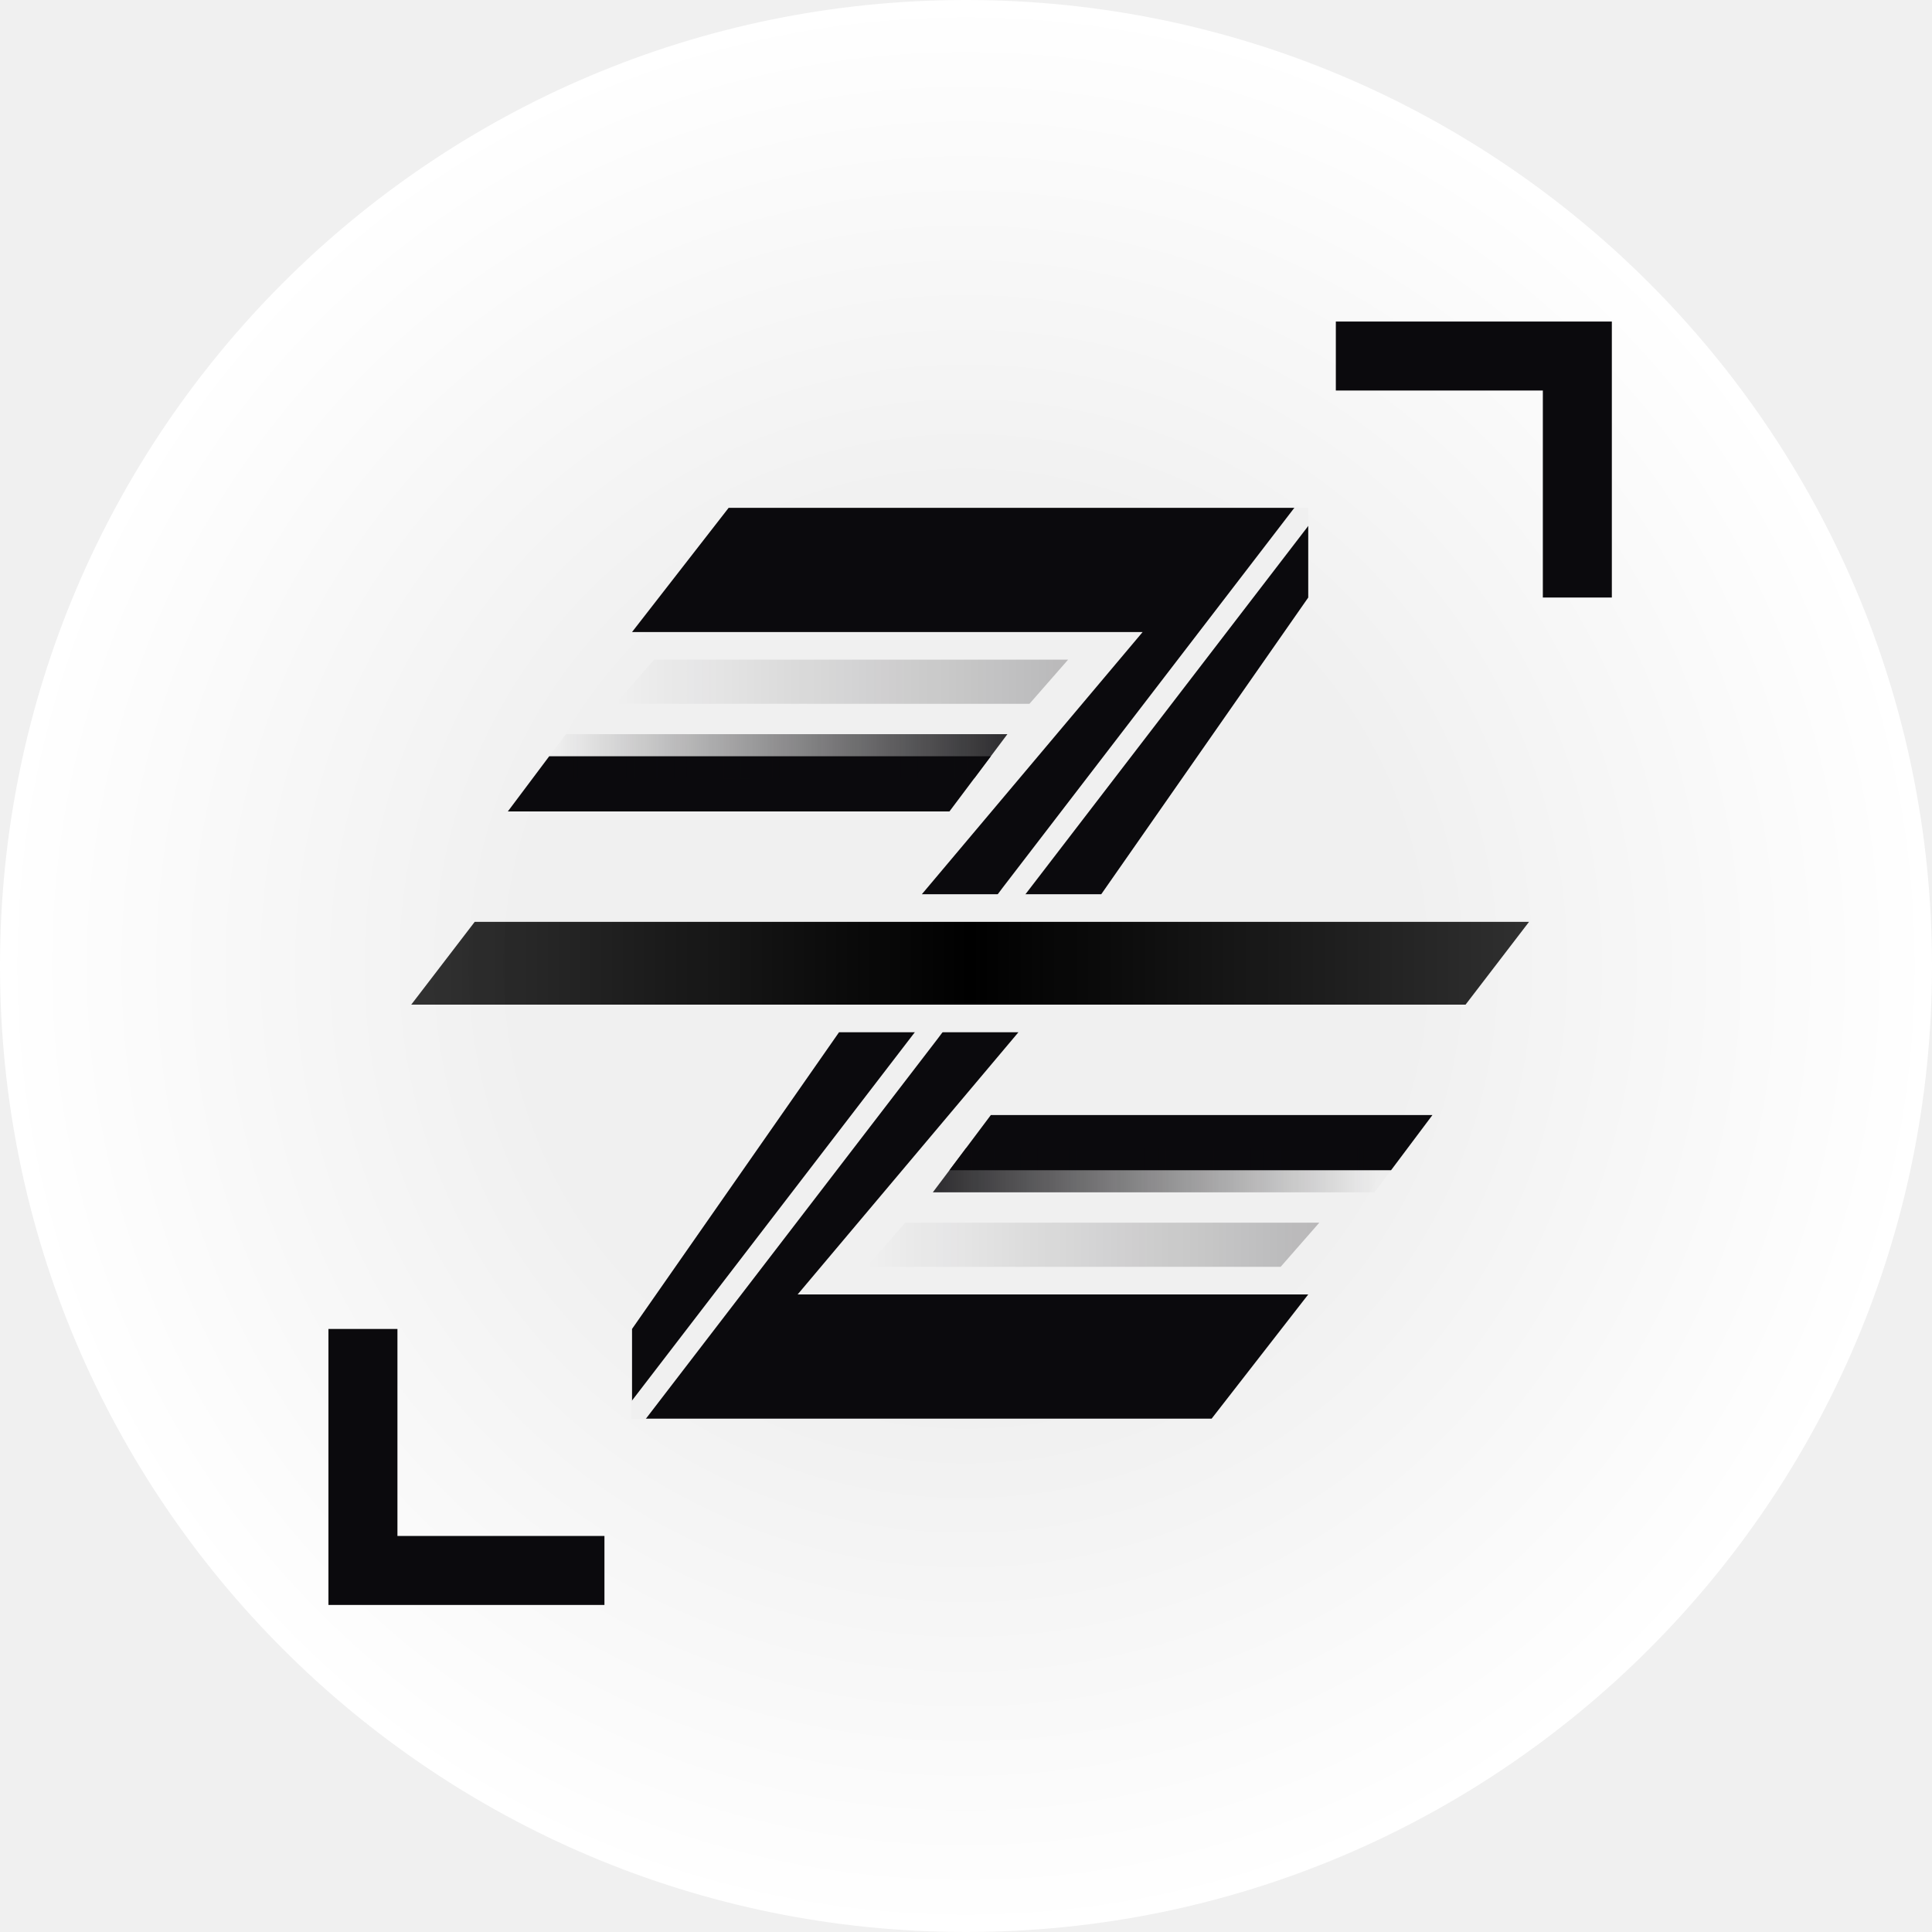
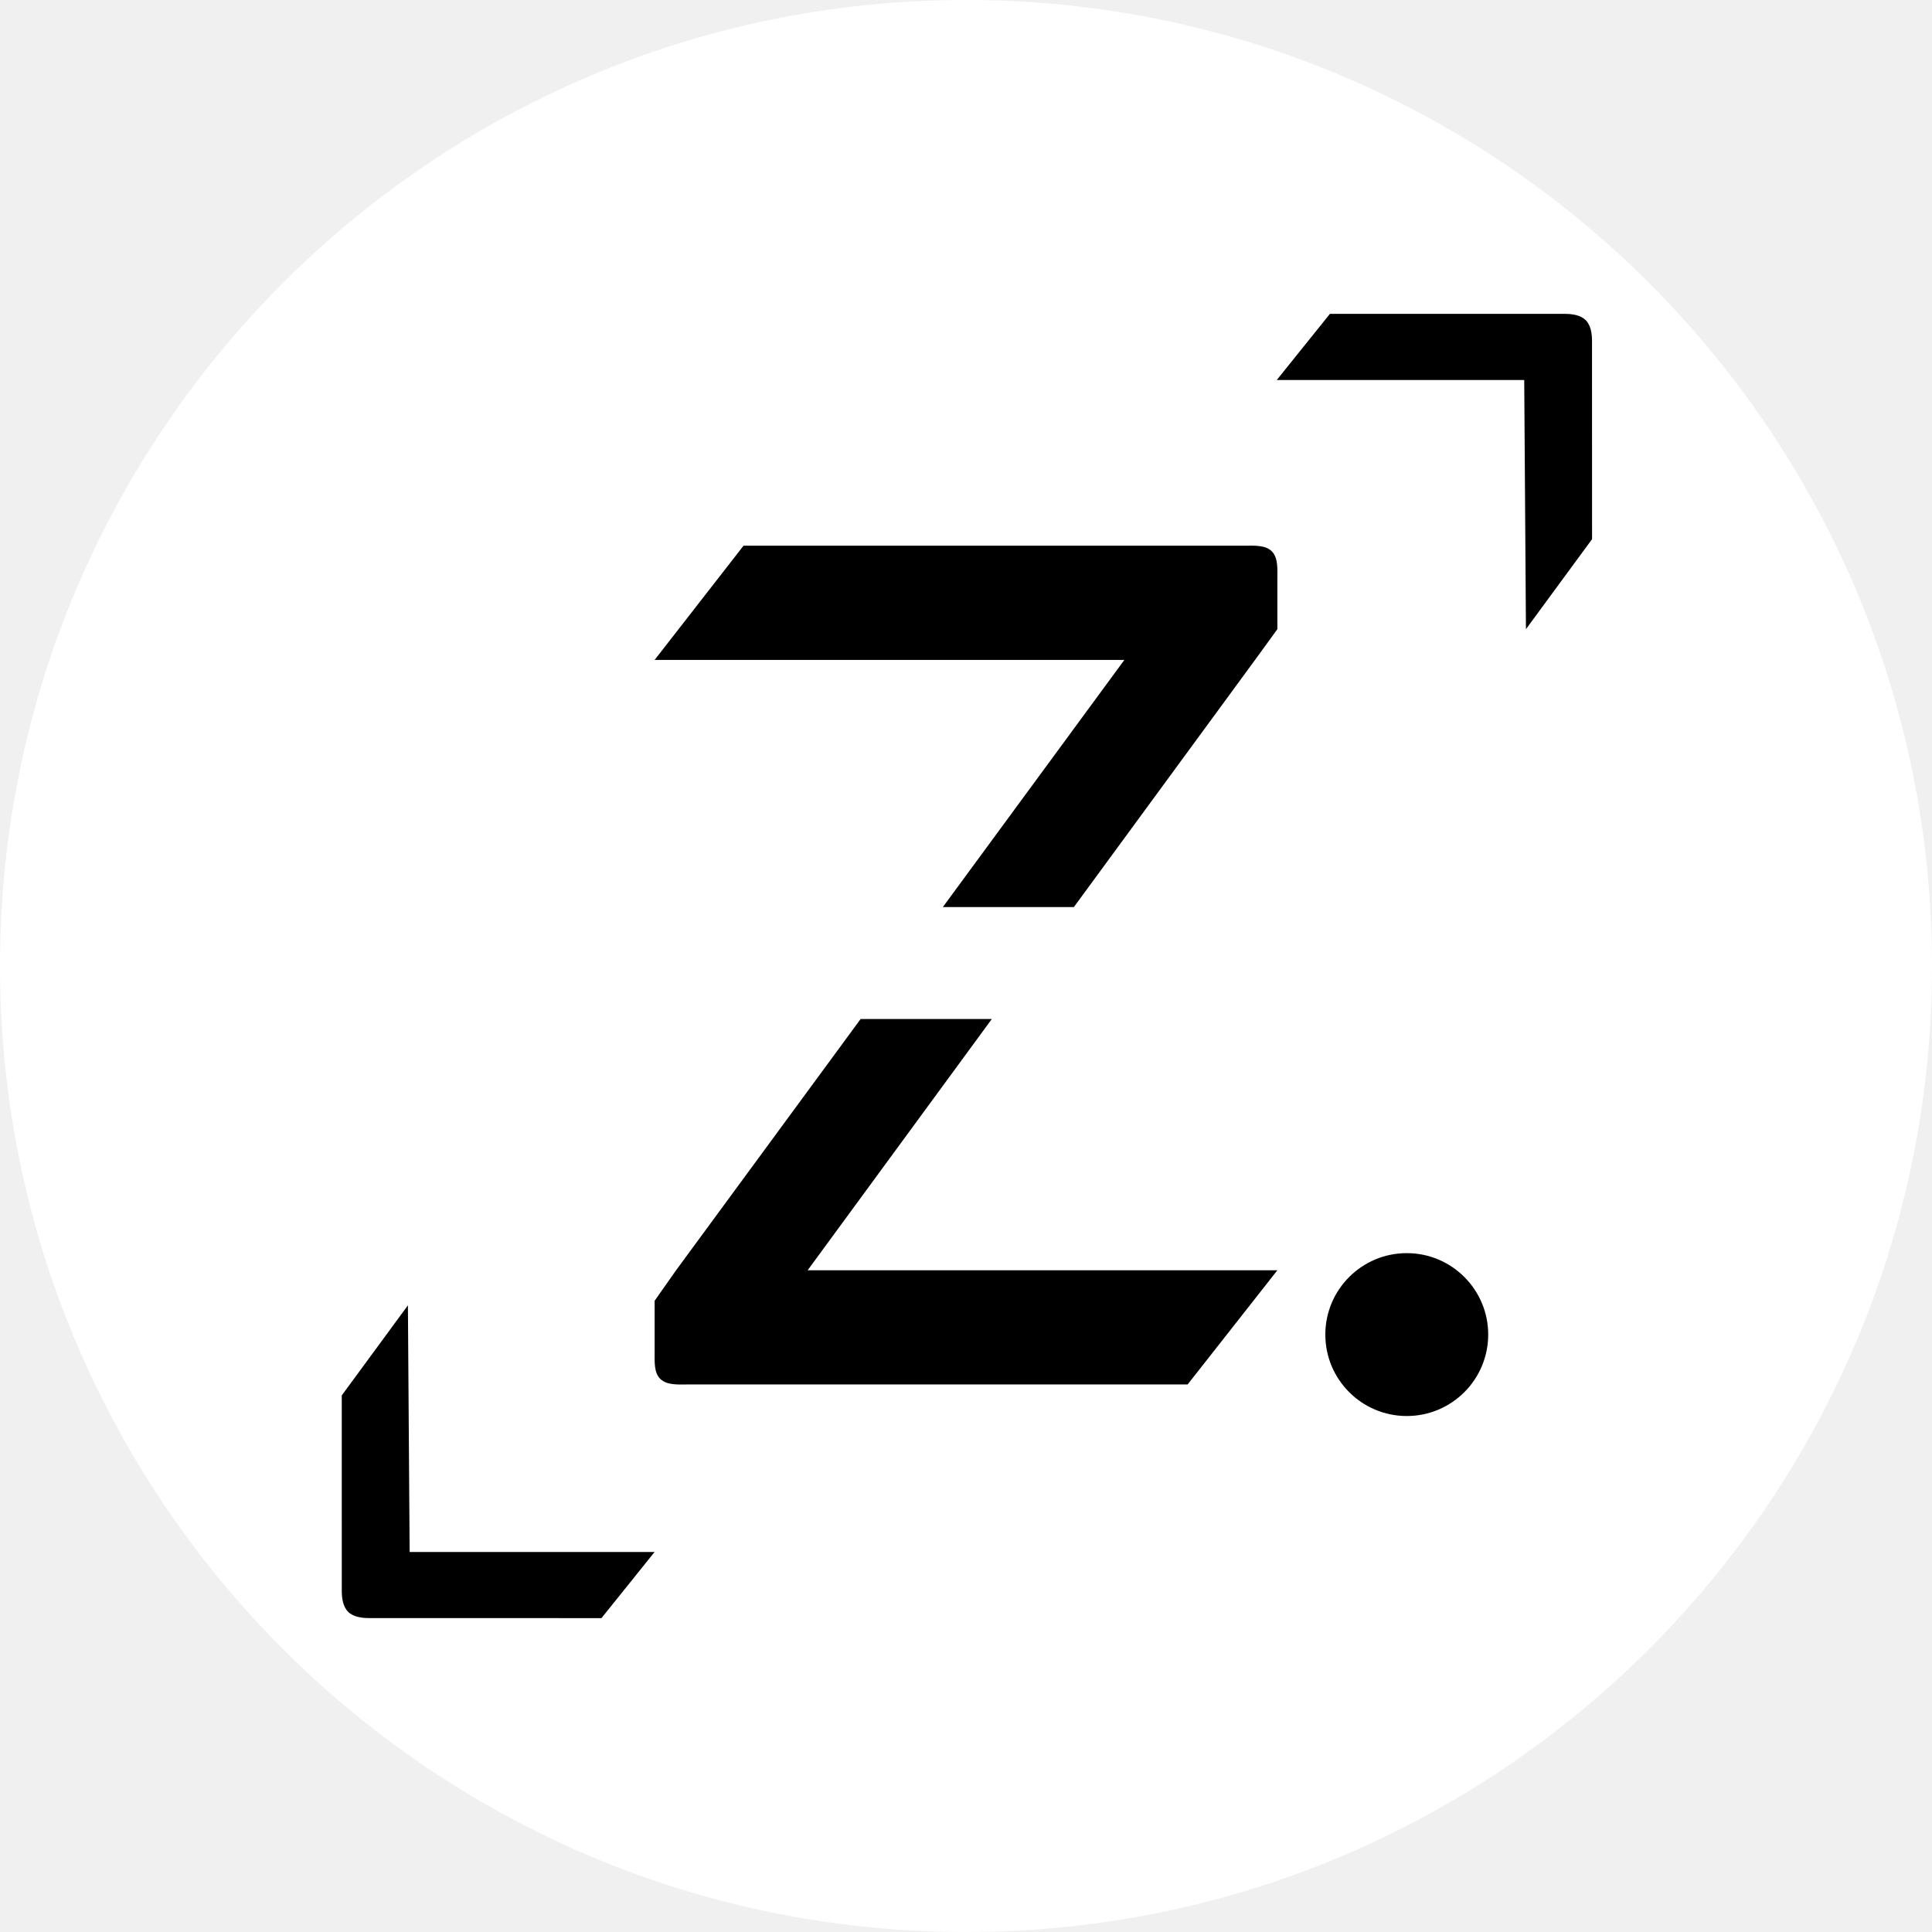
- <svg xmlns="http://www.w3.org/2000/svg" xmlns:xlink="http://www.w3.org/1999/xlink" width="700" height="700" viewBox="0 0 700 700">
-   <defs>
-     <linearGradient id="I">
-       <stop offset=".461" stop-color="#f0f0f0" />
-       <stop offset="1" stop-color="#fff" />
-     </linearGradient>
-     <linearGradient id="H">
-       <stop offset=".461" stop-color="#19181c" />
-       <stop offset="1" stop-color="#0b0a0d" />
-     </linearGradient>
-     <linearGradient id="G">
-       <stop offset=".642" stop-color="#780005" stop-opacity=".2" />
-       <stop offset=".942" stop-color="#a52000" />
-     </linearGradient>
-     <linearGradient id="F">
-       <stop offset=".059" stop-color="#be08ff" />
-       <stop offset=".362" stop-color="#002616" stop-opacity=".2" />
-     </linearGradient>
-     <linearGradient id="E">
-       <stop offset="0" stop-color="#505ff0" />
-       <stop offset=".42" stop-color="#047dfa" />
-       <stop offset=".503" stop-color="#1e5cff" />
-       <stop offset="1" stop-color="#2332be" />
-     </linearGradient>
-     <linearGradient id="D">
-       <stop offset="0" stop-color="#0b7dff" />
-       <stop offset=".917" stop-color="#0b7dff" stop-opacity="0" />
-     </linearGradient>
-     <linearGradient id="C">
-       <stop offset=".08" stop-color="#0b69ff" stop-opacity="0" />
-       <stop offset="1" stop-color="#0b69ff" />
-     </linearGradient>
-     <linearGradient id="B">
-       <stop offset=".642" stop-color="#780005" stop-opacity=".199" />
-       <stop offset=".943" stop-color="#a52000" />
-     </linearGradient>
-     <linearGradient id="A">
-       <stop offset=".059" stop-color="#be08ff" />
-       <stop offset=".358" stop-color="#002616" stop-opacity=".199" />
-     </linearGradient>
-     <linearGradient id="z">
-       <stop offset="0" stop-color="#044af1" />
-       <stop offset="1" stop-color="#2284ff" />
-     </linearGradient>
-     <linearGradient id="y">
-       <stop offset=".039" stop-color="#14cdff" />
-       <stop offset=".683" stop-color="#2a3cf9" />
-     </linearGradient>
-     <linearGradient id="x">
-       <stop offset="0" stop-color="#e8f0ff" stop-opacity=".553" />
-       <stop offset=".5" stop-color="#f7f5f9" />
-       <stop offset="1" stop-color="#e8f0ff" stop-opacity=".553" />
-     </linearGradient>
-     <linearGradient id="w">
-       <stop offset=".044" stop-color="#14cdff" />
-       <stop offset=".684" stop-color="#2a3cf9" />
-     </linearGradient>
-     <linearGradient id="v">
-       <stop offset="0" stop-color="#044af1" />
-       <stop offset="1" stop-color="#2284ff" />
-     </linearGradient>
-     <linearGradient id="u">
-       <stop offset="0" stop-color="#505ff0" />
-       <stop offset=".42" stop-color="#047dfa" />
-       <stop offset=".5" stop-color="#1e5cff" />
-       <stop offset="1" stop-color="#2332be" />
-     </linearGradient>
-     <linearGradient id="t">
-       <stop offset="0" stop-color="#044af1" stop-opacity=".353" />
-       <stop offset="1" stop-color="#044af1" stop-opacity="0" />
-     </linearGradient>
-     <linearGradient id="s">
-       <stop offset="0" stop-color="#044af1" />
-       <stop offset="1" stop-color="#044af1" stop-opacity=".082" />
-     </linearGradient>
-     <linearGradient id="r">
-       <stop offset="0" stop-color="#044af1" stop-opacity=".084" />
-       <stop offset="1" stop-color="#044af1" />
-     </linearGradient>
-     <linearGradient id="q">
-       <stop offset="0" stop-color="#044af1" stop-opacity="0" />
-       <stop offset="1" stop-color="#044af1" stop-opacity=".354" />
-     </linearGradient>
-     <linearGradient id="p">
-       <stop offset="0" stop-color="#0b3cc2" stop-opacity=".803" />
-       <stop offset=".5" stop-color="#0b62ff" />
-       <stop offset="1" stop-color="#0b3cc2" stop-opacity=".803" />
-     </linearGradient>
-     <linearGradient id="o">
-       <stop offset="0" stop-color="#0b0a0d" stop-opacity=".846" />
-       <stop offset="1" stop-color="#0b0a0d" stop-opacity=".015" />
-     </linearGradient>
-     <linearGradient id="n">
-       <stop offset="0" stop-color="#0b0a0d" stop-opacity="0" />
-       <stop offset="1" stop-color="#0b0a0d" stop-opacity=".244" />
-     </linearGradient>
-     <linearGradient id="m">
-       <stop offset="0" stop-color="#0b0a0d" stop-opacity=".01" />
-       <stop offset="1" stop-color="#0b0a0d" stop-opacity=".849" />
-     </linearGradient>
-     <linearGradient id="l">
-       <stop offset="0" stop-color="#0b0a0d" stop-opacity="0" />
-       <stop offset="1" stop-color="#0b0a0d" stop-opacity=".237" />
-     </linearGradient>
-     <linearGradient id="k">
-       <stop offset="0" stop-opacity=".795" />
-       <stop offset=".5" />
-       <stop offset="1" stop-opacity=".805" />
-     </linearGradient>
-     <linearGradient id="j">
-       <stop offset="0" stop-color="#fafafa" stop-opacity=".846" />
-       <stop offset="1" stop-color="#fafafa" stop-opacity=".051" />
-     </linearGradient>
-     <linearGradient id="i">
-       <stop offset="0" stop-color="#fafafa" stop-opacity=".237" />
-       <stop offset="1" stop-color="#fafafa" stop-opacity="0" />
-     </linearGradient>
-     <linearGradient id="h">
-       <stop offset="0" stop-color="#ff0039" stop-opacity=".049" />
-       <stop offset="1" stop-color="#ff0039" stop-opacity=".846" />
-     </linearGradient>
-     <linearGradient id="g">
-       <stop offset="0" stop-color="#ff0039" stop-opacity="0" />
-       <stop offset="1" stop-color="#ff0039" stop-opacity=".239" />
-     </linearGradient>
-     <linearGradient id="f">
-       <stop offset="0" stop-color="#fafafa" stop-opacity=".549" />
-       <stop offset=".5" stop-color="#fff" />
-       <stop offset="1" stop-color="#fafafa" stop-opacity=".549" />
-     </linearGradient>
-     <linearGradient id="e">
-       <stop offset="0" stop-color="#ff0039" stop-opacity=".553" />
-       <stop offset=".5" stop-color="#ff0048" />
-       <stop offset="1" stop-color="#ff0039" stop-opacity=".553" />
-     </linearGradient>
-     <linearGradient id="d">
-       <stop offset="0" stop-color="#ff0039" stop-opacity=".854" />
-       <stop offset="1" stop-color="#ff0039" stop-opacity=".049" />
-     </linearGradient>
-     <linearGradient id="c">
-       <stop offset="0" stop-color="#fafafa" stop-opacity=".047" />
-       <stop offset="1" stop-color="#fafafa" stop-opacity=".855" />
-     </linearGradient>
-     <linearGradient id="a">
-       <stop offset="0" stop-color="#fafafa" stop-opacity="0" />
-       <stop offset="1" stop-color="#fafafa" stop-opacity=".235" />
-     </linearGradient>
-     <linearGradient id="b">
-       <stop offset="0" stop-color="#ff0039" stop-opacity="0" />
-       <stop offset="1" stop-color="#ff0039" stop-opacity=".241" />
-     </linearGradient>
-     <linearGradient xlink:href="#a" id="ad" x1="161" x2="287.81" y1="153" y2="152.849" gradientTransform="translate(-32)" gradientUnits="userSpaceOnUse" />
-     <linearGradient xlink:href="#b" id="af" x1="161" x2="287.678" y1="153" y2="153.007" gradientTransform="rotate(180 272.5 255)" gradientUnits="userSpaceOnUse" />
-     <linearGradient xlink:href="#c" id="ae" x1="161" x2="287.81" y1="153" y2="152.849" gradientTransform="translate(-52.5186 27)" gradientUnits="userSpaceOnUse" />
-     <linearGradient xlink:href="#d" id="ag" x1="161" x2="287.81" y1="153" y2="152.849" gradientTransform="translate(81.0167 177)" gradientUnits="userSpaceOnUse" />
-     <linearGradient xlink:href="#e" id="R" x1="55" x2="460" y1="255" y2="255" gradientUnits="userSpaceOnUse" />
-     <linearGradient xlink:href="#f" id="U" x1="55" x2="460" y1="255" y2="255" gradientUnits="userSpaceOnUse" />
-     <linearGradient xlink:href="#g" id="X" x1="129" x2="293" y1="153" y2="153" gradientUnits="userSpaceOnUse" />
-     <linearGradient xlink:href="#h" id="Y" x1="108.481" x2="270.995" y1="180" y2="180" gradientUnits="userSpaceOnUse" />
-     <linearGradient xlink:href="#i" id="al" x1="220" x2="384" y1="357" y2="357" gradientUnits="userSpaceOnUse" />
-     <linearGradient xlink:href="#j" id="am" x1="243.983" x2="404.531" y1="330" y2="330" gradientUnits="userSpaceOnUse" />
-     <linearGradient xlink:href="#k" id="T" x1="55" x2="460" y1="255" y2="255" gradientUnits="userSpaceOnUse" />
-     <linearGradient xlink:href="#l" id="ab" x1="129" x2="293" y1="153" y2="153" gradientUnits="userSpaceOnUse" />
-     <linearGradient xlink:href="#m" id="ac" x1="108.481" x2="270.995" y1="180" y2="180" gradientUnits="userSpaceOnUse" />
-     <linearGradient xlink:href="#n" id="aj" x1="220" x2="384" y1="357" y2="357" gradientUnits="userSpaceOnUse" />
-     <linearGradient xlink:href="#o" id="ak" x1="243.983" x2="404.531" y1="330" y2="330" gradientUnits="userSpaceOnUse" />
-     <linearGradient xlink:href="#p" id="S" x1="55" x2="460" y1="255" y2="255" gradientUnits="userSpaceOnUse" />
-     <linearGradient xlink:href="#q" id="aa" x1="129" x2="293" y1="153" y2="153" gradientUnits="userSpaceOnUse" />
-     <linearGradient xlink:href="#r" id="Z" x1="108.481" x2="270.995" y1="180" y2="180" gradientUnits="userSpaceOnUse" />
-     <linearGradient xlink:href="#s" id="ah" x1="243.983" x2="404.531" y1="330" y2="330" gradientUnits="userSpaceOnUse" />
-     <linearGradient xlink:href="#t" id="ai" x1="220" x2="384" y1="357" y2="357" gradientUnits="userSpaceOnUse" />
-     <linearGradient xlink:href="#u" id="J" x1="-94" x2="512" y1="506.614" y2="53.858" gradientUnits="userSpaceOnUse" />
-     <linearGradient xlink:href="#v" id="O" x1="380" x2="490" y1="90" y2="47.725" gradientUnits="userSpaceOnUse" />
-     <linearGradient xlink:href="#w" id="N" x1="25" x2="210" y1="487.5" y2="280" gradientUnits="userSpaceOnUse" />
-     <linearGradient xlink:href="#x" id="W" x1="55" x2="460" y1="255" y2="255" gradientUnits="userSpaceOnUse" />
-     <linearGradient xlink:href="#y" id="an" x1="25" x2="210" y1="487.5" y2="280" gradientUnits="userSpaceOnUse" />
-     <linearGradient xlink:href="#z" id="ao" x1="380" x2="490" y1="90" y2="47.487" gradientUnits="userSpaceOnUse" />
-     <linearGradient xlink:href="#A" id="ap" x1="0" x2="380" y1="512" y2="90" gradientUnits="userSpaceOnUse" />
-     <linearGradient xlink:href="#B" id="aq" x1="131.827" x2="490" y1="422.436" y2="22.5" gradientUnits="userSpaceOnUse" />
-     <linearGradient xlink:href="#C" id="P" x1="268.534" x2="383.966" y1="160" y2="160" gradientUnits="userSpaceOnUse" />
-     <linearGradient xlink:href="#D" id="Q" x1="131.827" x2="245.673" y1="350" y2="350" gradientUnits="userSpaceOnUse" />
-     <linearGradient xlink:href="#E" id="K" x1="-94" x2="532.181" y1="508.466" y2="41.002" gradientUnits="userSpaceOnUse" />
-     <linearGradient xlink:href="#F" id="ar" x1="0" x2="383.173" y1="512" y2="87.564" gradientUnits="userSpaceOnUse" />
-     <linearGradient xlink:href="#G" id="as" x1="131.827" x2="490" y1="422.436" y2="22.5" gradientUnits="userSpaceOnUse" />
-     <linearGradient xlink:href="#x" id="V" x1="55" x2="460" y1="255" y2="255" gradientUnits="userSpaceOnUse" />
-     <radialGradient xlink:href="#H" id="L" cx="256" cy="256" r="350" fx="256" fy="256" gradientUnits="userSpaceOnUse" />
-     <radialGradient xlink:href="#I" id="M" cx="256" cy="256" r="350" fx="256" fy="256" gradientUnits="userSpaceOnUse" />
-   </defs>
-   <path fill="url(#M)" fill-rule="evenodd" d="M606 256a350 350 0 0 1-350 350A350 350 0 0 1-94 256 350 350 0 0 1 256-94a350 350 0 0 1 350 350Z" transform="translate(94 94)" />
-   <path fill="#0b0a0d" fill-rule="evenodd" d="M144 556.5h75v25h-75Zm-25-75h25v100h-25ZM559 141.5h-75v-25h75Zm25 75h-25v-100h25zM264 184l-35 45h185l-80 95h65l75-107.5V184Z" />
-   <g fill="none" stroke="#f0f0f0" stroke-linecap="square" stroke-linejoin="round" stroke-width="8">
-     <path d="M380 90 272.5 230ZM272.5 230l-7.5 10Z" style="mix-blend-mode:lighten" transform="translate(94 94)" />
+ <svg xmlns="http://www.w3.org/2000/svg" xml:space="preserve" width="2148" height="2148" viewBox="0 0 2148 2148">
+   <g style="display:inline">
+     <path d="M2098 1025.034a1074 1074 0 0 1-1074 1074 1074 1074 0 0 1-1074-1074 1074 1074 0 0 1 1074-1074 1074 1074 0 0 1 1074 1074" style="display:inline;opacity:1;fill:#fff;fill-opacity:1;fill-rule:evenodd;stroke-width:4.405;stroke-linecap:square" transform="translate(50 48.966)" />
  </g>
-   <path fill="#0b0a0d" fill-rule="evenodd" d="m304 374-75 107.5V514h210l35-45H289l80-95z" />
-   <g fill="none" stroke="#f0f0f0" stroke-linecap="square" stroke-linejoin="round" stroke-width="8">
-     <path d="m135 420 107.5-140ZM242.5 280l7.5-10Z" style="mix-blend-mode:lighten" transform="translate(94 94)" />
+   <g style="display:inline">
+     <path d="m776.68 557.723-98.856 127.002h522.263l-201.81 274.766h145.676l201.41-274.766 24.812-34.164s.075-40.561 0-55.561c-.053-10.536 1.214-23.488-6.175-31-6.936-7.051-19.11-6.283-29-6.277-14.954.008-558.32 0-558.32 0m130.158 526.26-205.172 279.343-23.842 33.899s-.064 42.827 0 57.775c.042 9.883-.848 22.047 6.176 29 7.492 7.418 20.457 6.278 31 6.277h555.403l99.772-126.951H847.933l204.765-279.344z" style="display:inline;opacity:1;fill:#000;fill-opacity:1;fill-rule:evenodd;stroke:none;stroke-width:32;stroke-linecap:square;stroke-dasharray:none;stroke-opacity:1" transform="translate(50 48.966)" />
  </g>
-   <path fill="url(#T)" fill-rule="evenodd" d="M78 240h382l-23 30H55Z" transform="translate(94 94)" />
-   <g fill-rule="evenodd">
-     <path fill="#0b0a0d" d="M199 274h160l-15 20H184Z" />
-     <path fill="url(#ab)" d="M143 145h150l-14 16H129Z" transform="translate(94 94)" />
-     <path fill="url(#ac)" d="M111 172h159.995l-11.99 16H99Z" transform="translate(94 94)" />
+   <g style="display:inline">
+     <path d="M1604.583 1434.822a90.54 90.54 0 0 1-90.54 90.539 90.54 90.54 0 0 1-90.539-90.54 90.54 90.54 0 0 1 90.54-90.539 90.54 90.54 0 0 1 90.539 90.54" style="display:inline;opacity:1;fill:#000;fill-opacity:1;fill-rule:evenodd;stroke:none;stroke-width:4.527;stroke-linecap:square" transform="translate(50 48.966)" />
  </g>
-   <g fill-rule="evenodd">
-     <path fill="#0b0a0d" d="M504 424H344l15-20h160z" />
-     <path fill="url(#aj)" d="M370 365H220l14-16h150z" transform="translate(94 94)" />
-     <path fill="url(#ak)" d="M256.017 322H416l-12 16H243.983Z" transform="translate(94 94)" />
+   <g style="display:inline">
+     <path d="m677.76 1676.55-59.068 73.518S375 1750 360 1750c-8.014 0-17.333-1.333-23-7s-7-14.986-7-23c0-15-.018-217.573-.018-217.573l73.536-100.12 1.918 274.243zM1369.518 373.517 1428.586 300H1690c8.014 0 17.333 1.333 23 7s7 14.986 7 23c0 15 .048 220.481.048 220.481l-73.499 100.069-1.916-277.033z" style="display:inline;opacity:1;fill:#000;fill-opacity:1;fill-rule:evenodd;stroke-width:52;stroke-linecap:square" transform="translate(50 48.966)" />
+   </g>
+   <g style="display:inline">
+     <path fill="none" d="M329.982 300h1390.066v1450.068H329.982z" style="opacity:1;fill:#0b0a0d;fill-opacity:0;stroke-width:10.4;stroke-linecap:round" transform="translate(50 48.966)" />
  </g>
</svg>
